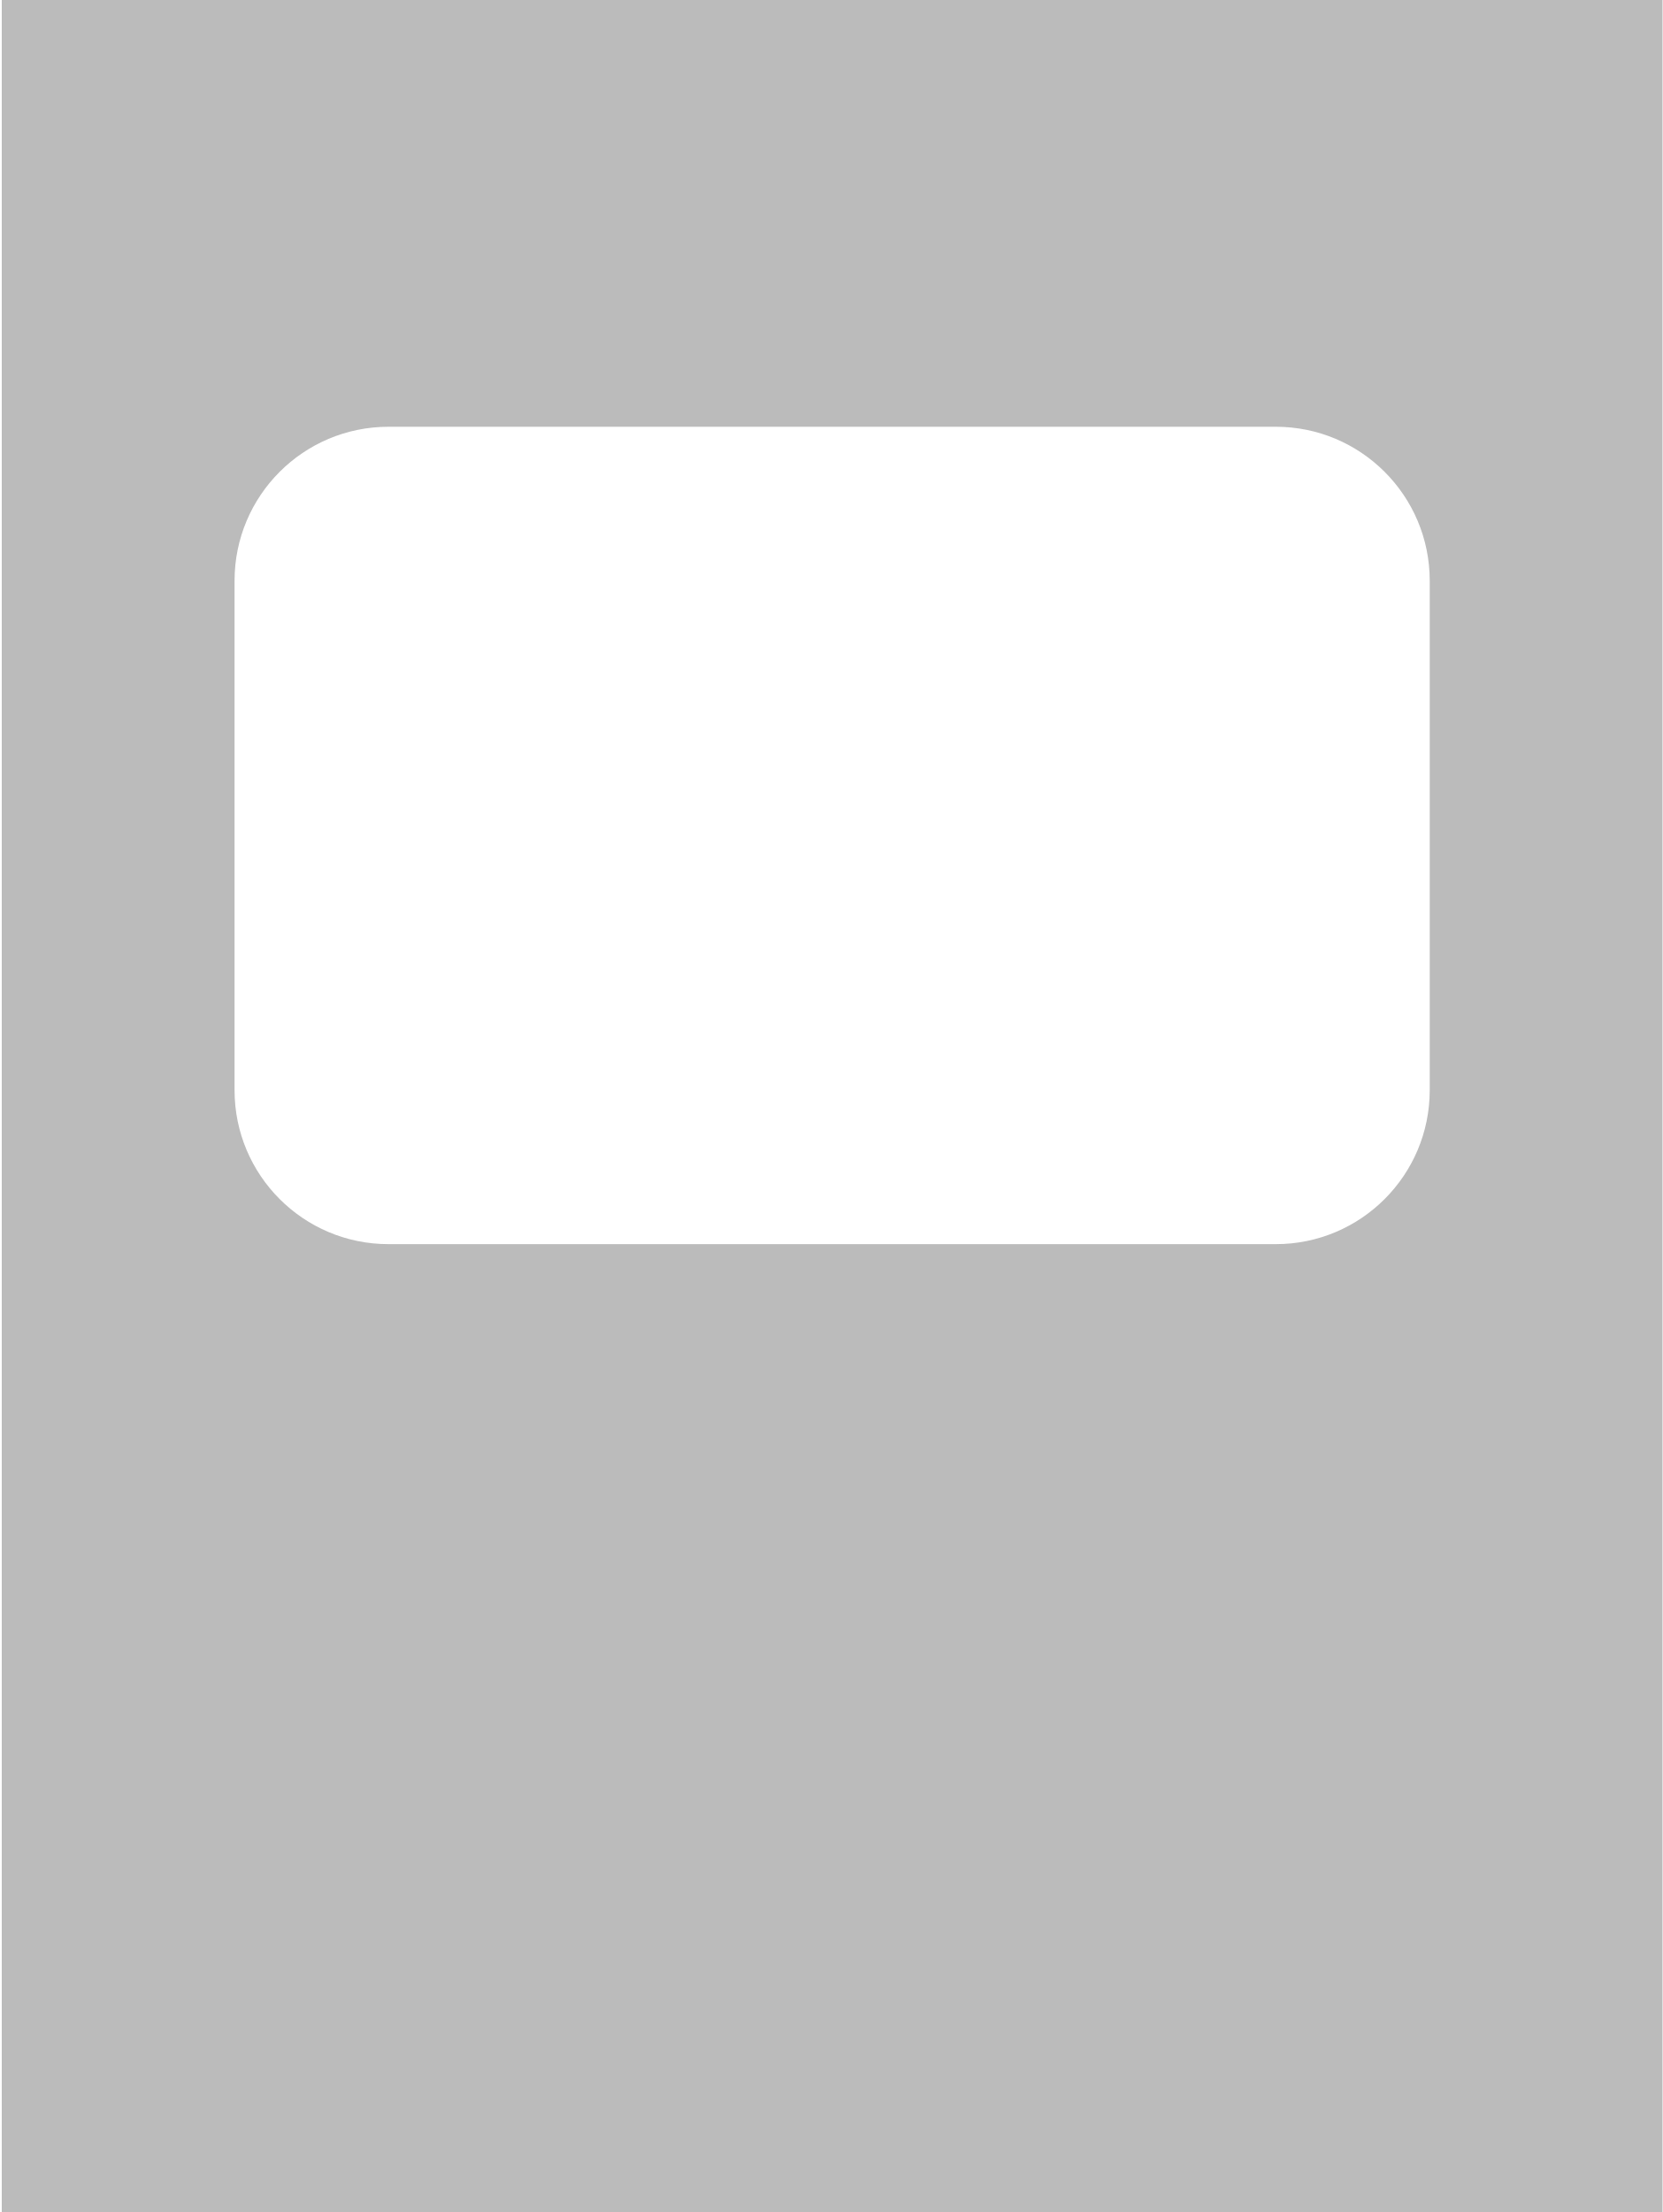
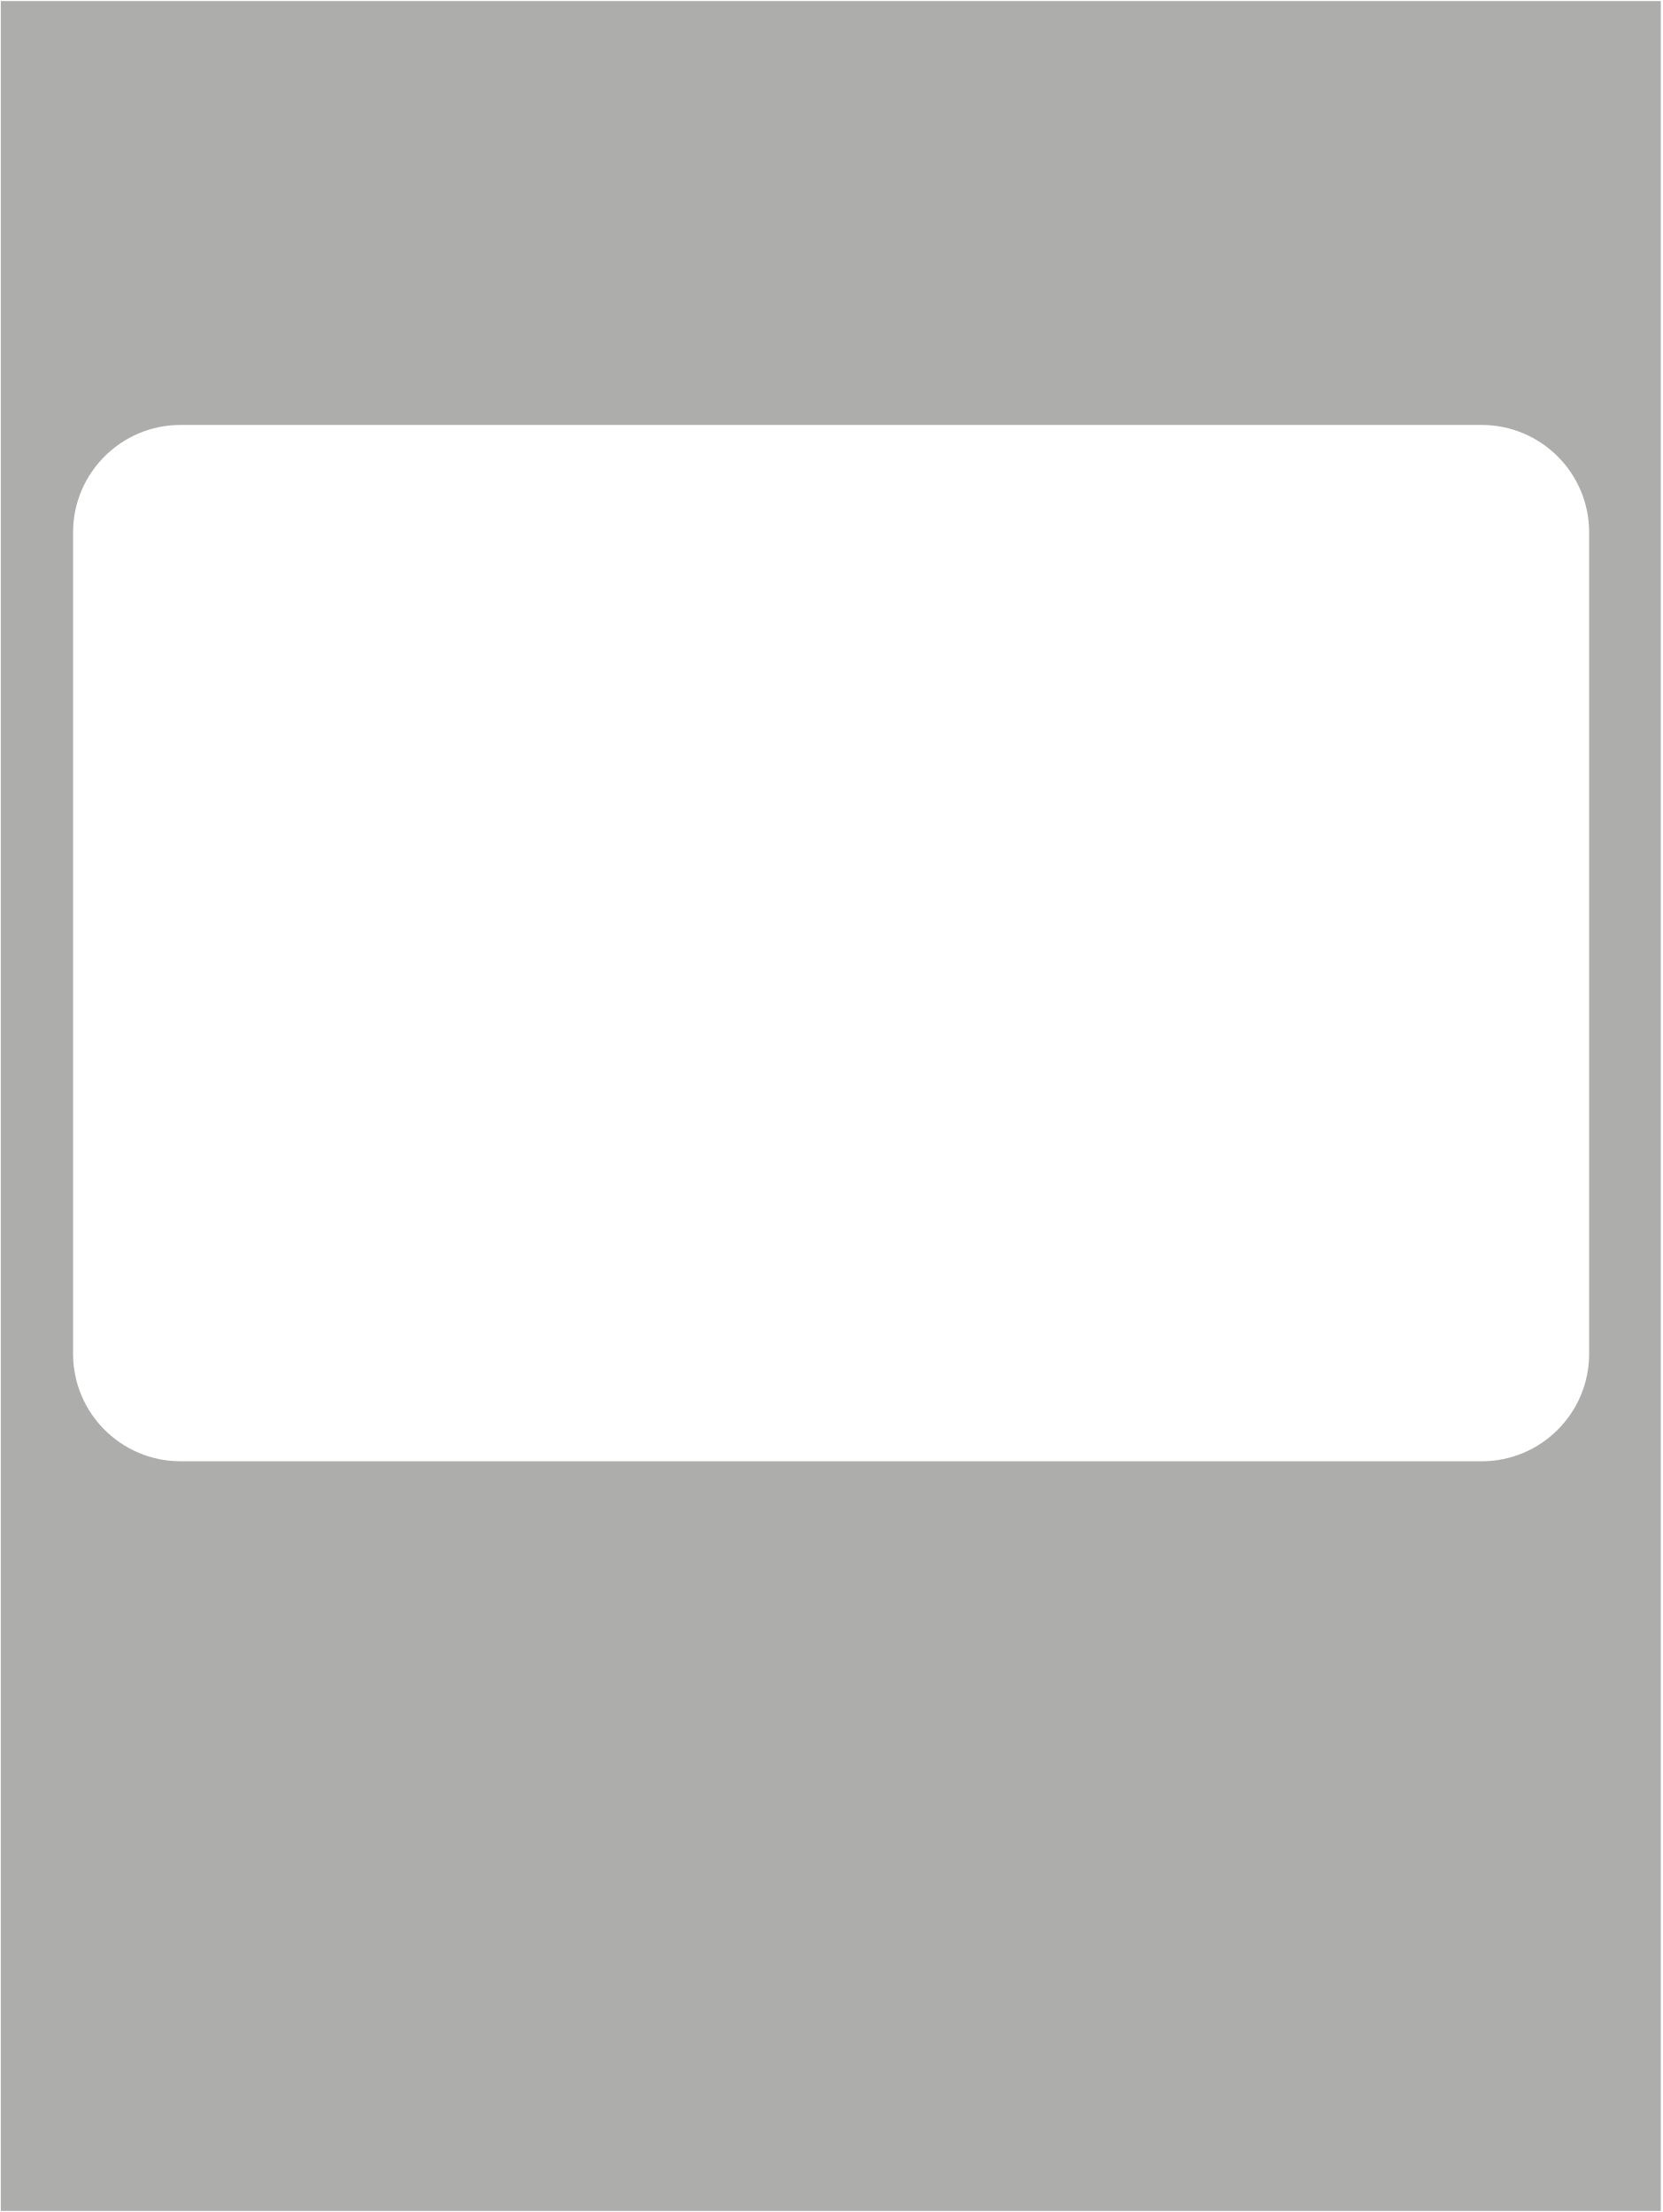
- <svg xmlns="http://www.w3.org/2000/svg" width="770" height="1024" viewBox="0 0 770 1024" fill="none">
-   <path d="M0.82 0V1024H769.82V0H0.82ZM662.03 504.67C662.03 544.04 630.12 575.95 590.75 575.95H179.89C140.52 575.95 108.61 544.04 108.61 504.67V268.84C108.61 229.47 140.52 197.56 179.89 197.56H590.75C630.12 197.56 662.03 229.47 662.03 268.84V504.67Z" fill="#1D1D1B" fill-opacity="0.3" />
+ <svg xmlns="http://www.w3.org/2000/svg" width="770" height="1025" viewBox="0 0 770 1025" fill="none">
+   <path d="M0.37 0.5V1024.5H769.37V0.5H0.37ZM736.18 627.32C736.18 654.83 713.88 677.13 686.37 677.13H83.66C56.15 677.13 33.85 654.83 33.85 627.32V246.72C33.85 219.21 56.15 196.91 83.66 196.91H686.37C713.88 196.91 736.18 219.21 736.18 246.72V627.32Z" fill="#1D1D1B" fill-opacity="0.36" />
</svg>
